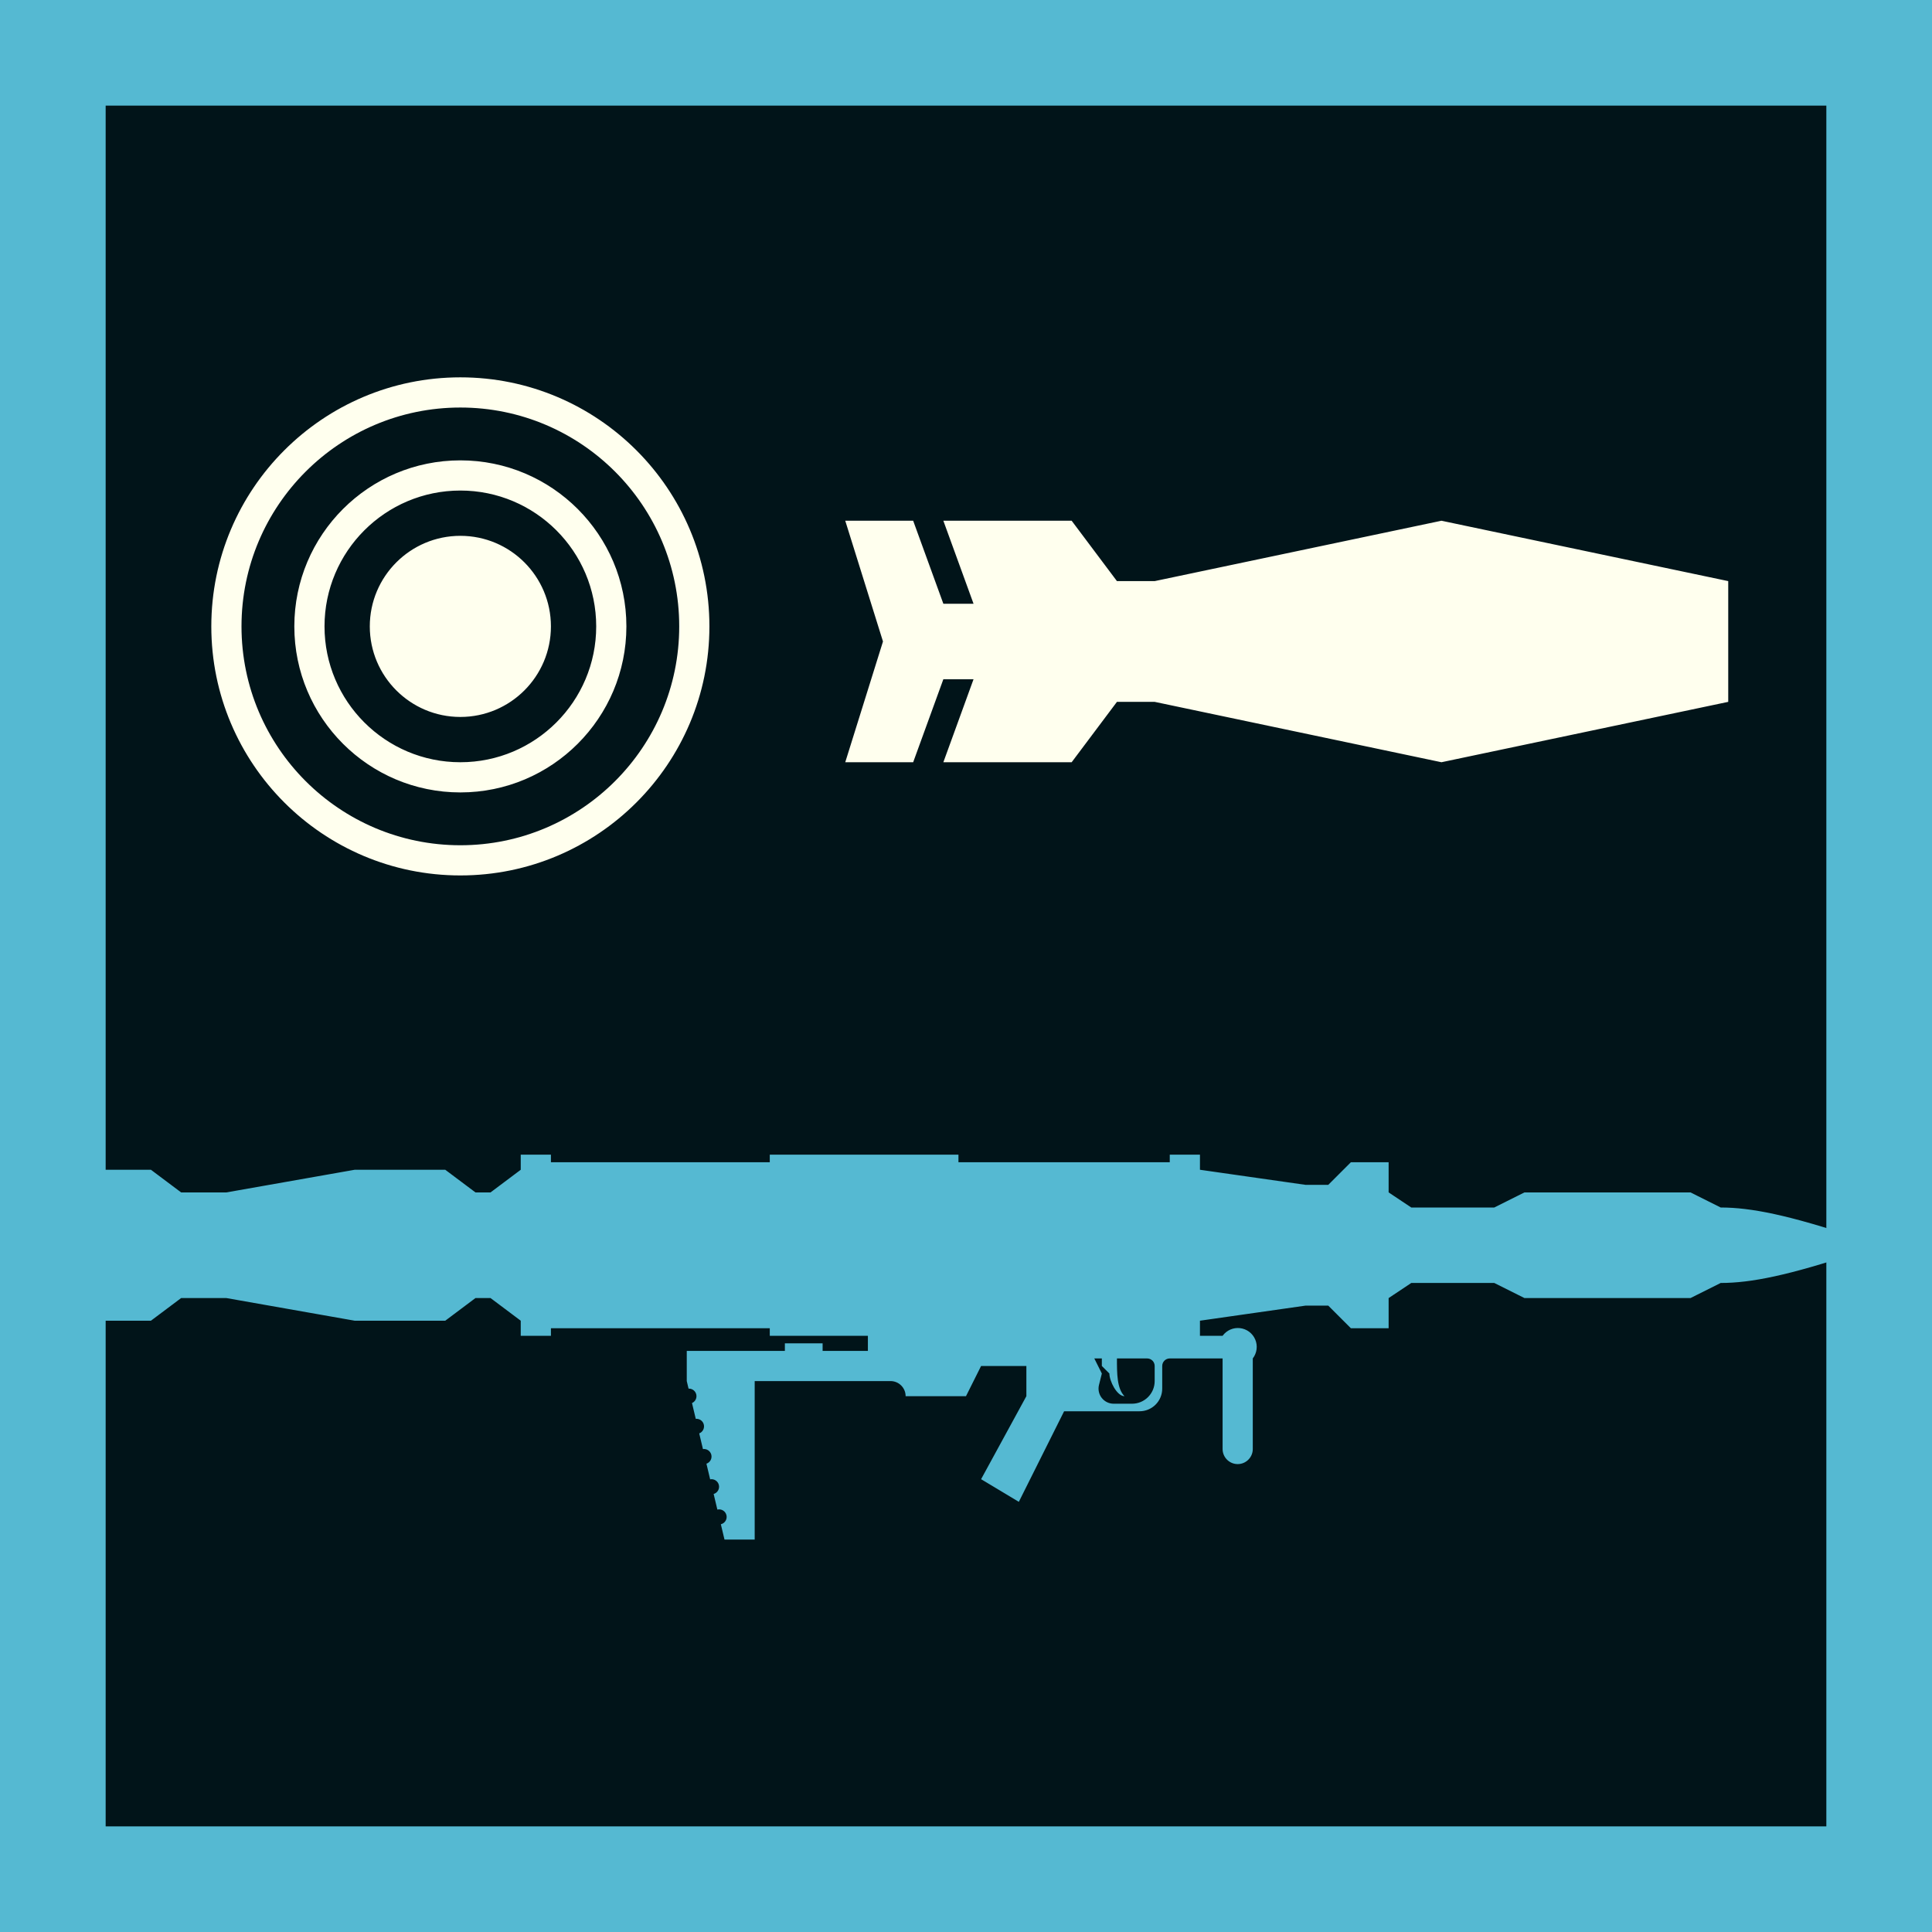
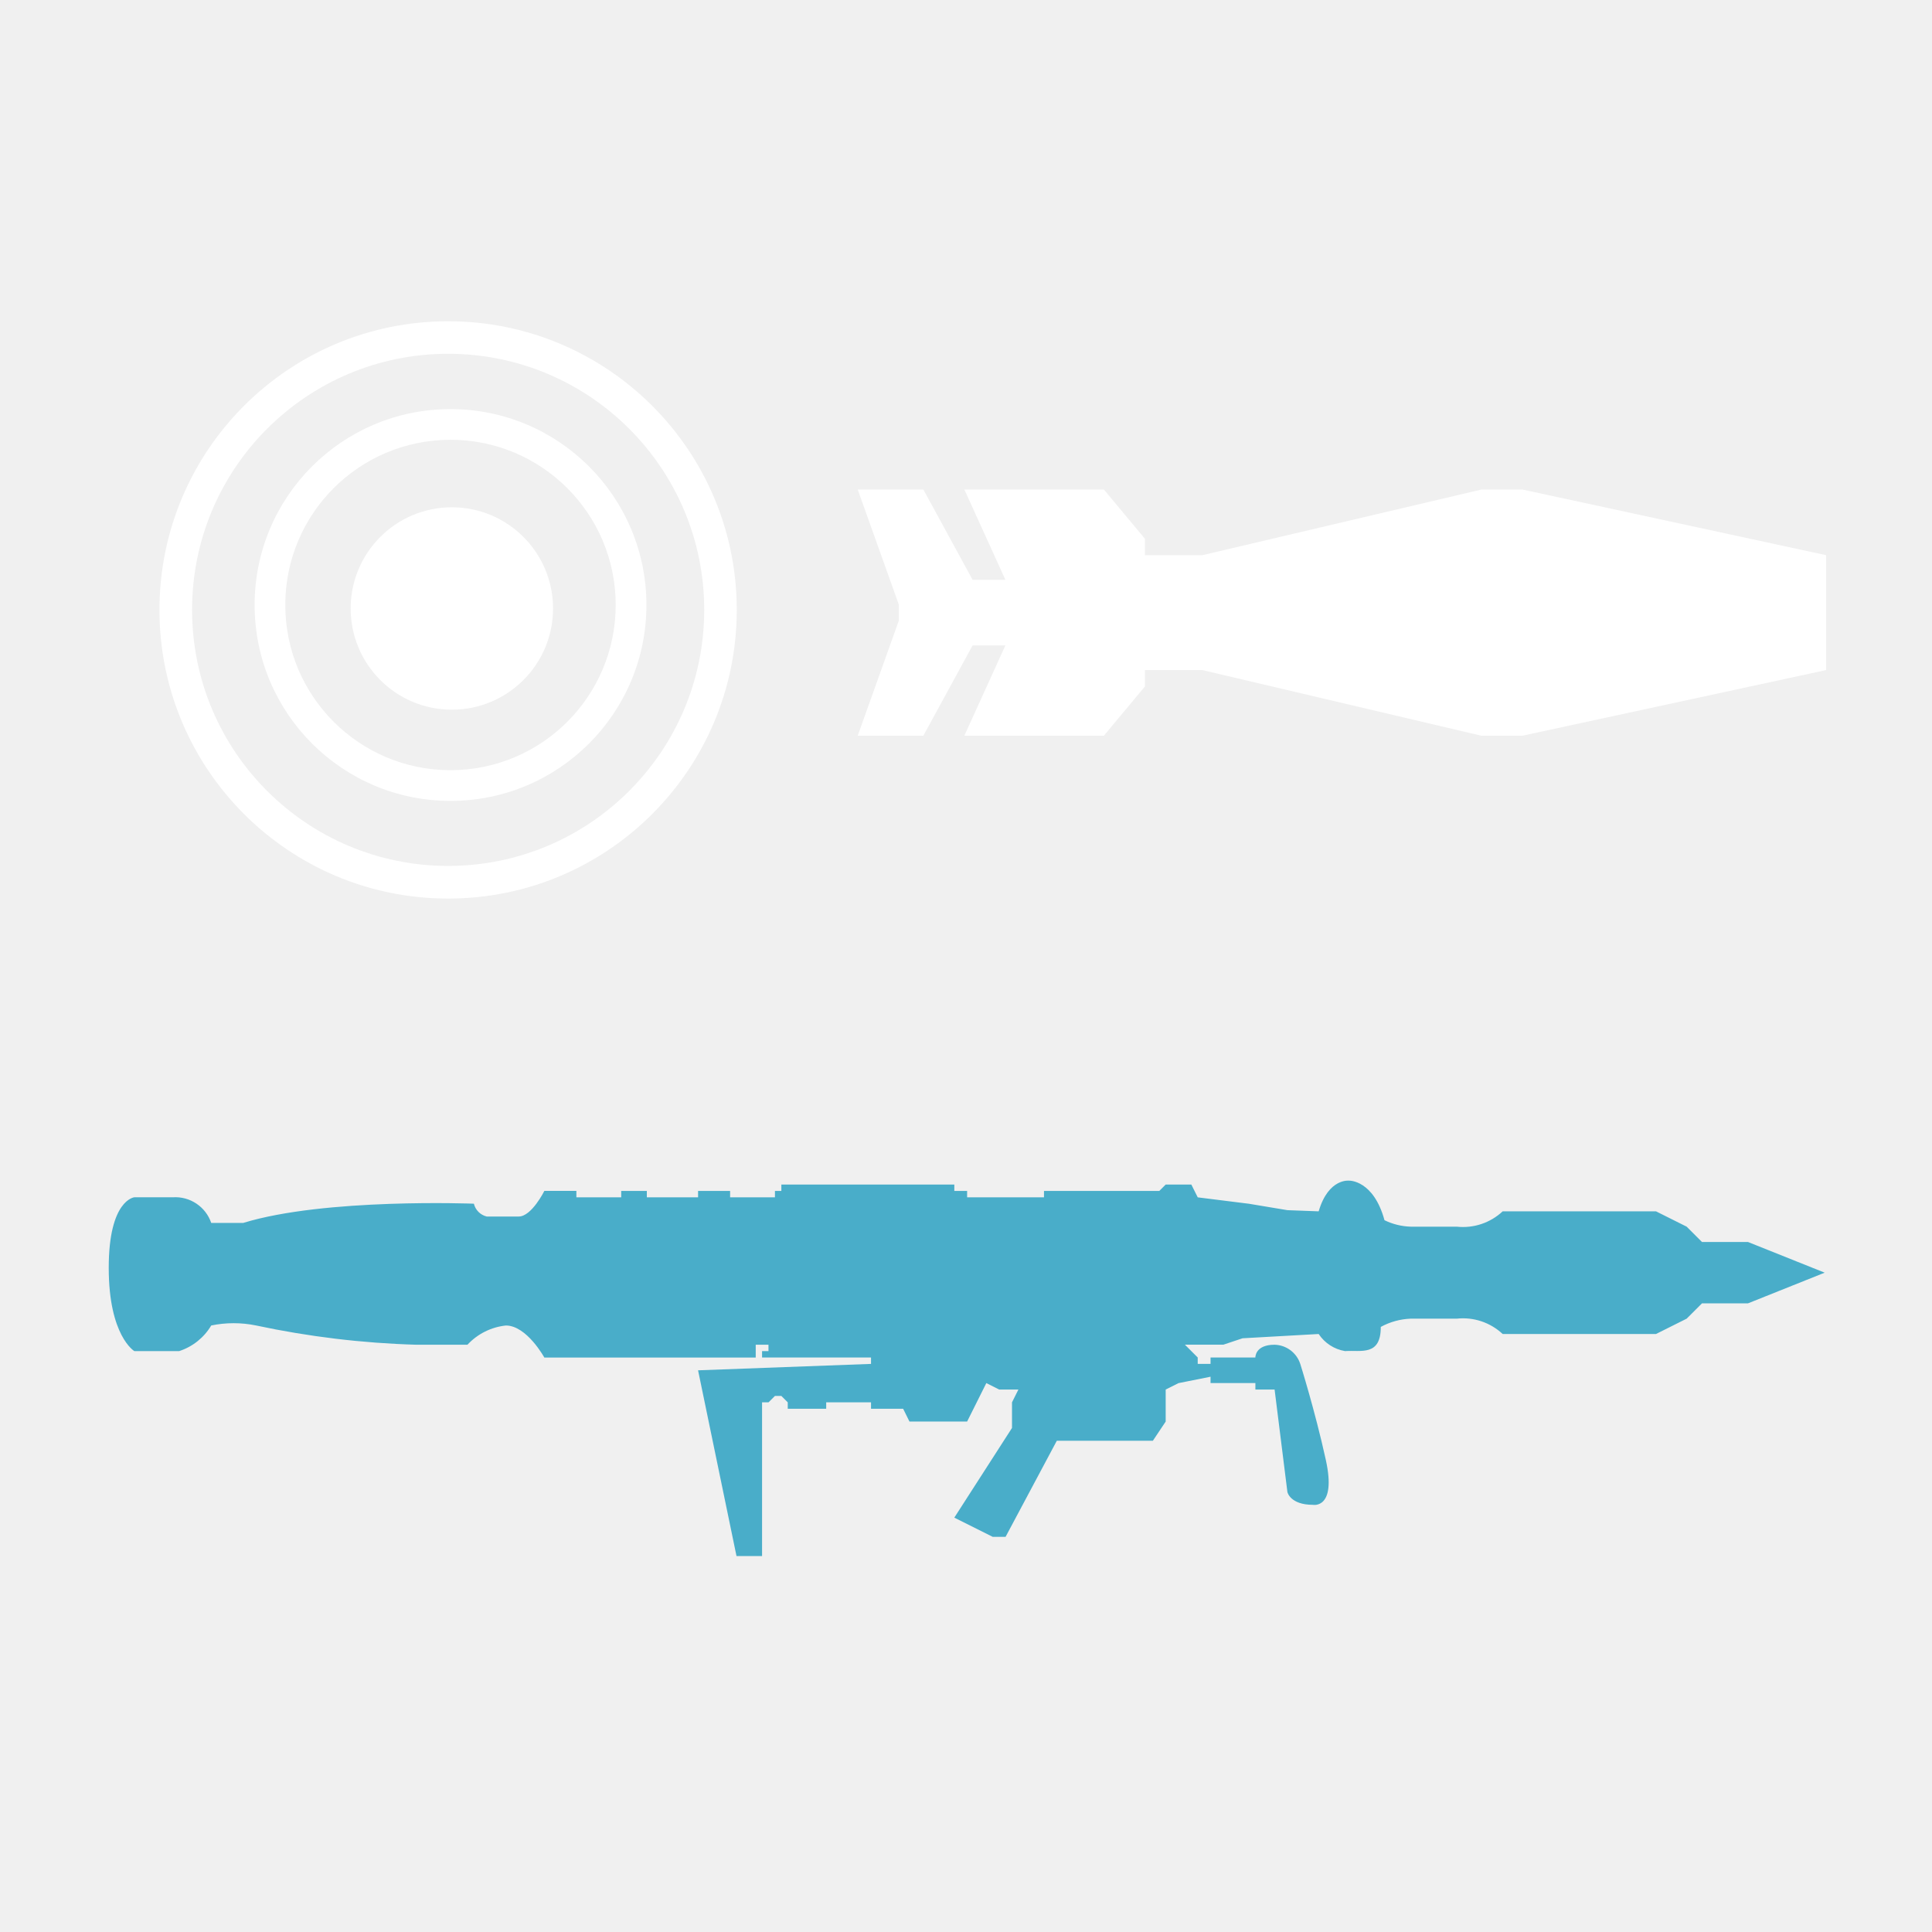
- <svg xmlns="http://www.w3.org/2000/svg" viewBox="0 0 256 256" xml:space="preserve" style="fill-rule:evenodd;clip-rule:evenodd;stroke-linejoin:round;stroke-miterlimit:2">
-   <g transform="translate(-276 -306)">
-     <path style="fill:none" d="M276 306h256v256H276z" />
-     <clipPath id="a">
-       <path d="M276 306h256v256H276z" />
-     </clipPath>
-     <g clip-path="url(#a)">
-       <path style="fill:#011419" transform="translate(0 306)" d="M276 0h256v256H276z" />
-       <path d="M2575.238 2482.001 2575 2481v-4h13v-1h5v1h6v-2h-13v-1h-29v1h-4v-2l-4-3h-2l-4 3h-12l-17-3h-6l-4 3h-7c-2 0-3-4-3-10s1-10 3-10h7l4 3h6l17-3h12l4 3h2l4-3v-2h4v1h29v-1h25v1h28v-1h4v2l14 2h3l3-3h5v4l3 2h11l4-2h22l4 2c4 0 9 1 18 4v2c-9 3-14 4-18 4l-4 2h-22l-4-2h-11l-3 2v4h-5l-3-3h-3l-14 2v2h3a2.5 2.5 0 1 1 4 2.999V2490a2 2 0 1 1-4 0v-12h-7a1 1 0 0 0-1 1v3c0 .796-.316 1.559-.879 2.121a3 3 0 0 1-2.121.879h-10l-6 12-5-3 6-11v-4h-6l-2 4h-8a2 2 0 0 0-2-2h-18v21h-4l-.483-2.027a1 1 0 1 0-.463-1.946l-.492-2.066a1 1 0 0 0-.463-1.943l-.492-2.07a1.001 1.001 0 0 0-.462-1.938l-.495-2.078a1 1 0 0 0-.364-1.932q-.048 0-.094.004l-.498-2.091a1 1 0 0 0-.408-1.913zM2630 2478h-1l1 2-.379 1.515a2.002 2.002 0 0 0 1.941 2.485H2634a3 3 0 0 0 3-3v-2a.997.997 0 0 0-1-1h-4c0 2 0 4 1 5-1 0-2-2-2-3l-1-1z" style="fill:#55b9d2" transform="translate(-2208 -1992)" />
-       <path d="M2545 2348c18.213 0 33 14.787 33 33s-14.787 33-33 33-33-14.787-33-33 14.787-33 33-33m0 4c-16.006 0-29 12.994-29 29s12.994 29 29 29 29-12.994 29-29-12.994-29-29-29m0 7c12.142 0 22 9.858 22 22s-9.858 22-22 22-22-9.858-22-22 9.858-22 22-22m0 4c-9.934 0-18 8.066-18 18s8.066 18 18 18 18-8.066 18-18-8.066-18-18-18m0 6c6.623 0 12 5.377 12 12s-5.377 12-12 12-12-5.377-12-12 5.377-12 12-12m56 14-5-16h9l4 11h4l-4-11h17l6 8h5l38-8 38 8v16l-38 8-38-8h-5l-6 8h-17l4-11h-4l-4 11h-9z" style="fill:#ffe" transform="translate(-2208 -1992)" />
-       <path d="M276 15V0h256v15zM518 .82H290v13.36h228z" style="fill:#55b9d2" transform="matrix(1 0 0 17.06667 0 306)" />
-     </g>
+ <svg xmlns="http://www.w3.org/2000/svg" viewBox="0 0 126 126">
+   <g>
+     <path d="M29.227 20.952A18.825 18.825 0 1 1 10.4 39.778a18.825 18.825 0 0 1 18.827-18.826Zm0 2.121a16.7 16.7 0 1 1-16.7 16.7 16.7 16.7 0 0 1 16.7-16.7Z" fill="#fff" fill-rule="evenodd" />
+     <path d="M29.366 26.681a12.776 12.776 0 1 1-12.76 12.776 12.768 12.768 0 0 1 12.76-12.776Zm0 2a10.774 10.774 0 1 1-10.76 10.774 10.767 10.767 0 0 1 10.76-10.772Z" fill="#fff" fill-rule="evenodd" />
+     <path d="M29.469 33.084a6.6 6.6 0 1 1-6.6 6.6 6.6 6.6 0 0 1 6.6-6.6Z" fill="#fff" fill-rule="evenodd" />
  </g>
+   <g>
+     <path d="M99.285 47.981h-2.676L78.414 43.7h-3.746v1.07l-2.676 3.211h-9.1l2.676-5.887H63.43l-3.211 5.887h-4.281l2.676-7.492v-1.07l-2.676-7.492h4.281l3.211 5.887h2.14l-2.676-5.887h9.1l2.676 3.211v1.07h3.746l18.2-4.281h2.676l19.8 4.281V43.7Z" fill="#fff" fill-rule="evenodd" />
+   </g>
+   <path fill="#49adc9" fill-rule="evenodd" d="M114 85h-3l-1 1-2 1H98a3.782 3.782 0 0 0-3-1h-3a4.414 4.414 0 0 0-1.949.538c.005 1.935-1.309 1.5-2.33 1.577A2.564 2.564 0 0 1 86 87l-4.963.279-1.253.418h-2.507l.835.835v.418h.836v-.418h2.924s-.034-.832 1.254-.832a1.811 1.811 0 0 1 1.674 1.25s.963 3.05 1.668 6.267-.836 2.924-.836 2.924c-1.5 0-1.671-.835-1.671-.835l-.835-6.684h-1.253V90.2h-2.925v-.414l-2.089.418-.836.418v2.088l-.836 1.253h-6.265l-3.342 6.267h-.836l-2.507-1.253L66 93.128v-1.671l.418-.835h-1.256l-.836-.422-1.253 2.51h-3.76l-.413-.835h-2.094v-.418h-2.924v.418h-2.507v-.418l-.418-.418h-.417l-.418.418H49.7v10.026h-1.667l-2.507-12.115 11.28-.418v-.418H49.7v-.417h.418V87.7h-.832v.835H35.5s-1.147-2.089-2.507-2.089a3.989 3.989 0 0 0-2.507 1.254h-3.342A58.111 58.111 0 0 1 16.7 86.444a7.269 7.269 0 0 0-2.924 0 3.793 3.793 0 0 1-2.089 1.671H8.762s-1.671-.981-1.671-5.431 1.671-4.6 1.671-4.6h2.507a2.476 2.476 0 0 1 2.507 1.671h2.089c5.32-1.636 15.04-1.253 15.04-1.253a1.138 1.138 0 0 0 .836.836h2.089c.842 0 1.671-1.671 1.671-1.671h2.089v.418h2.924v-.415h1.671v.418h3.342v-.418h2.089v.418h2.924v-.418h.418v-.417h11.28v.417h.835v.418h5.013v-.418h7.52l.418-.418h1.671l.418.836 3.342.418 2.507.418L86 79c.645-2.192 2-2 2-2s1.574-.045 2.293 2.579A4.185 4.185 0 0 0 92 80h3a3.782 3.782 0 0 0 3-1h10l2 1 1 1h3l5 2Z" />
</svg>
